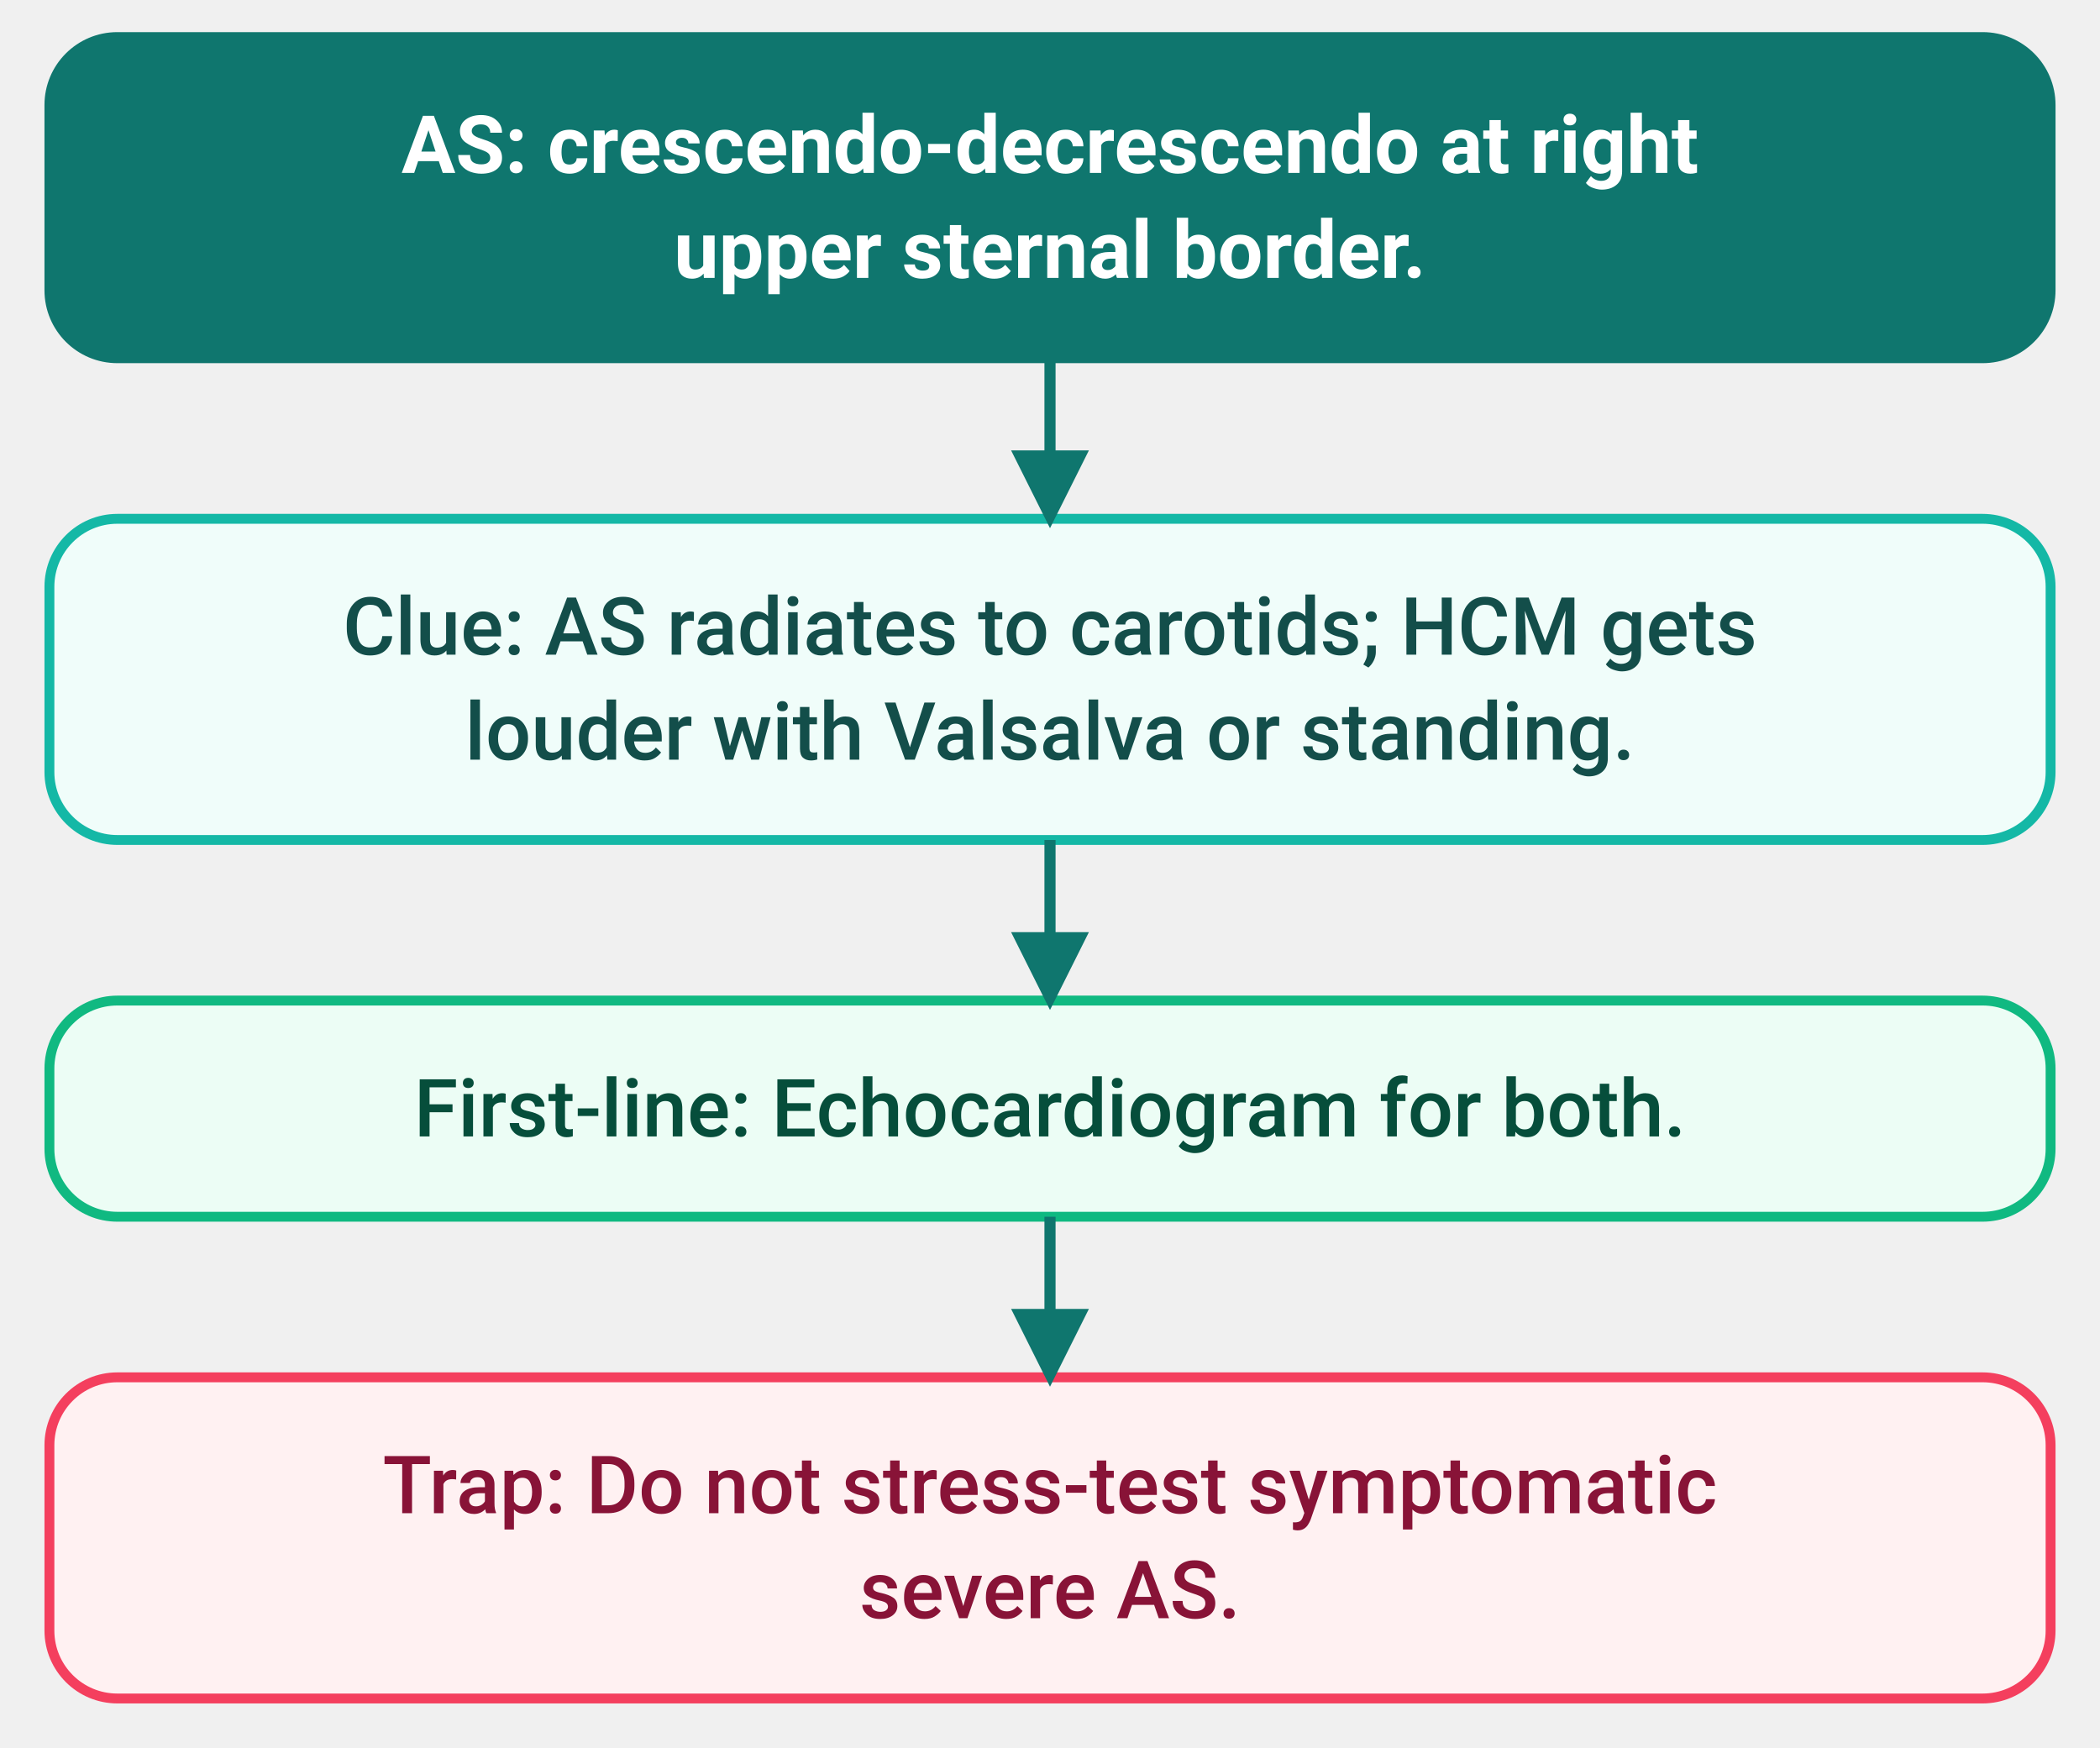
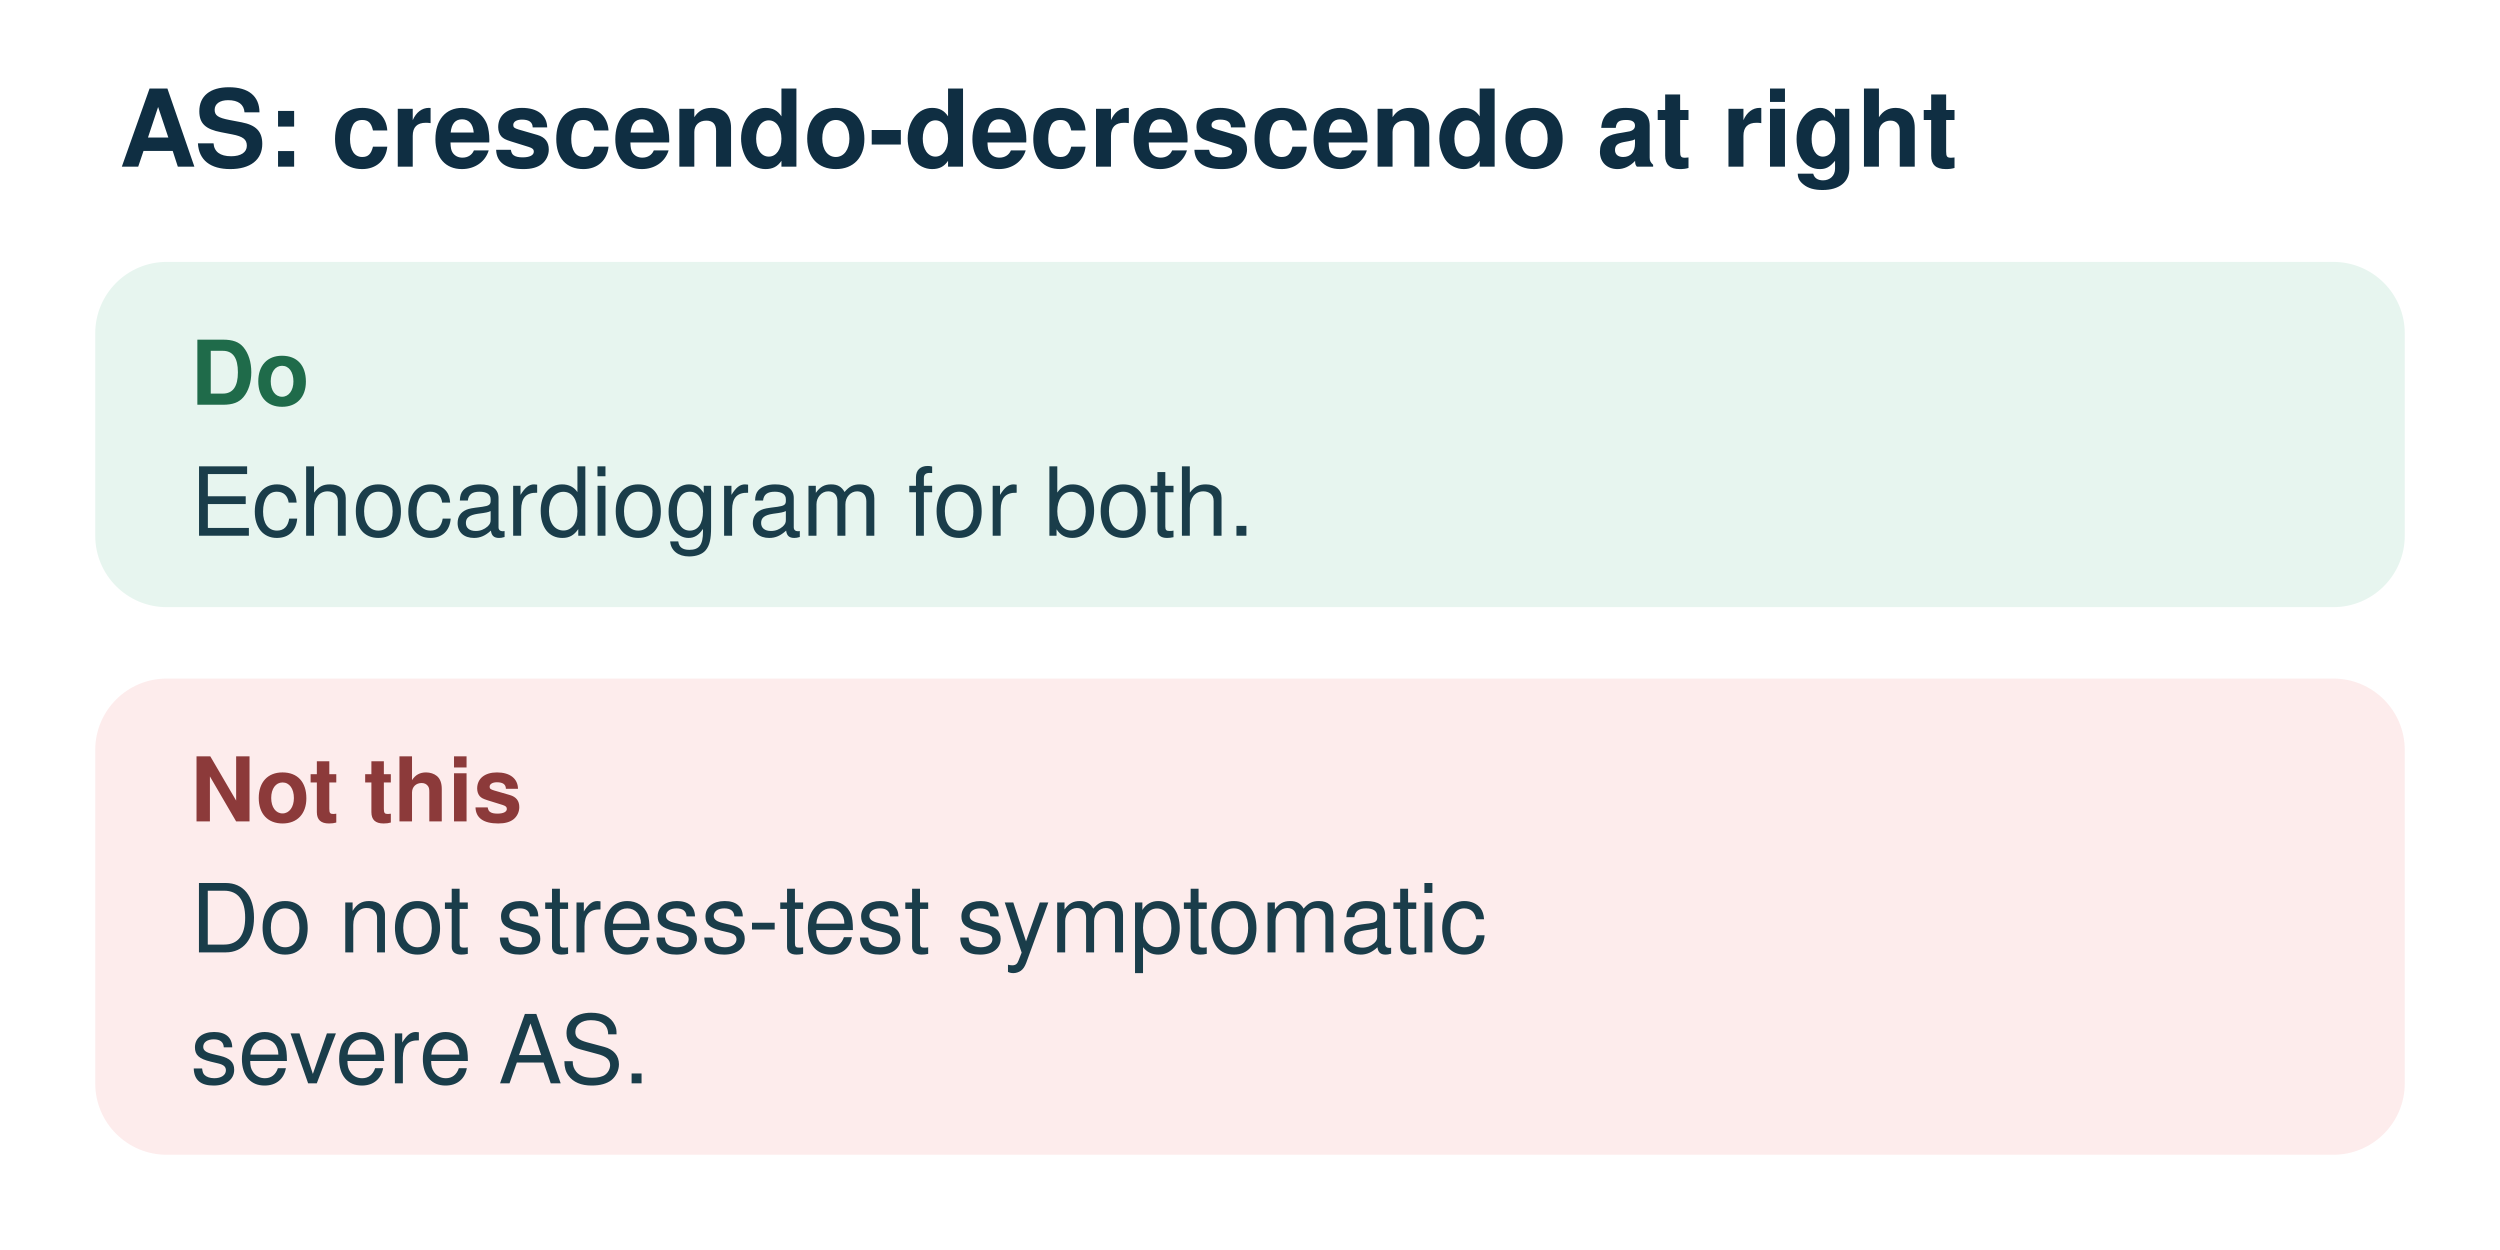
- <svg xmlns="http://www.w3.org/2000/svg" viewBox="0 0 340 283" width="340" height="283" role="img" aria-label="Systolic murmur: how do you tell aortic stenosis from HCM?" font-family="-apple-system,BlinkMacSystemFont,'Segoe UI',Roboto,Helvetica,Arial,sans-serif">
-   <defs>
-     <marker id="fnp069a" viewBox="0 0 10 10" refX="8" refY="5" markerWidth="7" markerHeight="7" orient="auto-start-reverse">
-       <path d="M0 0L10 5L0 10z" fill="#0f766e" />
-     </marker>
-   </defs>
-   <rect x="8.0" y="6" width="324.0" height="52" rx="11" fill="#0f766e" stroke="#0f766e" stroke-width="1.6" />
-   <text x="170.0" y="28" text-anchor="middle" font-size="13" font-weight="700" fill="#ffffff">AS: crescendo-decrescendo at right</text>
-   <text x="170.0" y="45" text-anchor="middle" font-size="13" font-weight="700" fill="#ffffff">upper sternal border.</text>
-   <rect x="8.0" y="84" width="324.0" height="52" rx="11" fill="#f0fdfa" stroke="#14b8a6" stroke-width="1.6" />
-   <text x="170.0" y="106" text-anchor="middle" font-size="13" font-weight="500" fill="#134e4a">Clue: AS radiates to carotids; HCM gets</text>
-   <text x="170.0" y="123" text-anchor="middle" font-size="13" font-weight="500" fill="#134e4a">louder with Valsalva or standing.</text>
-   <path d="M170.0 58 L170.0 83" stroke="#0f766e" stroke-width="1.8" fill="none" marker-end="url(#fnp069a)" />
-   <rect x="8.0" y="162" width="324.0" height="35" rx="11" fill="#ecfdf5" stroke="#10b981" stroke-width="1.6" />
-   <text x="170.0" y="184" text-anchor="middle" font-size="13" font-weight="500" fill="#064e3b">First-line: Echocardiogram for both.</text>
-   <path d="M170.0 136 L170.0 161" stroke="#0f766e" stroke-width="1.8" fill="none" marker-end="url(#fnp069a)" />
-   <rect x="8.0" y="223" width="324.0" height="52" rx="11" fill="#fff1f2" stroke="#f43f5e" stroke-width="1.6" />
-   <text x="170.0" y="245" text-anchor="middle" font-size="13" font-weight="500" fill="#881337">Trap: Do not stress-test symptomatic</text>
-   <text x="170.0" y="262" text-anchor="middle" font-size="13" font-weight="500" fill="#881337">severe AS.</text>
-   <path d="M170.0 197 L170.0 222" stroke="#0f766e" stroke-width="1.8" fill="none" marker-end="url(#fnp069a)" />
+ <svg xmlns="http://www.w3.org/2000/svg" viewBox="0 0 420 210" width="420" height="210" role="img" aria-labelledby="tfnp069">
+   <rect width="420" height="210" fill="#ffffff" />
+   <text x="20" y="28" font-family="Helvetica Neue, Helvetica, Arial, sans-serif" font-size="18" font-weight="700" fill="#0f2e42" text-anchor="start">AS: crescendo-decrescendo at right</text>
+   <rect x="16" y="44" width="388" height="58" rx="12" fill="#e7f5ef" />
+   <text x="32" y="68" font-family="Helvetica Neue, Helvetica, Arial, sans-serif" font-size="15" font-weight="700" fill="#1f6b4a" text-anchor="start">Do</text>
+   <text x="32" y="90" font-family="Helvetica Neue, Helvetica, Arial, sans-serif" font-size="16" font-weight="500" fill="#1a3d4a" text-anchor="start">Echocardiogram for both.</text>
+   <rect x="16" y="114" width="388" height="80" rx="12" fill="#fdecec" />
+   <text x="32" y="138" font-family="Helvetica Neue, Helvetica, Arial, sans-serif" font-size="15" font-weight="700" fill="#8c3a3a" text-anchor="start">Not this</text>
+   <text x="32" y="160" font-family="Helvetica Neue, Helvetica, Arial, sans-serif" font-size="16" font-weight="500" fill="#1a3d4a" text-anchor="start">Do not stress-test symptomatic</text>
+   <text x="32" y="182" font-family="Helvetica Neue, Helvetica, Arial, sans-serif" font-size="16" font-weight="500" fill="#1a3d4a" text-anchor="start">severe AS.</text>
</svg>
